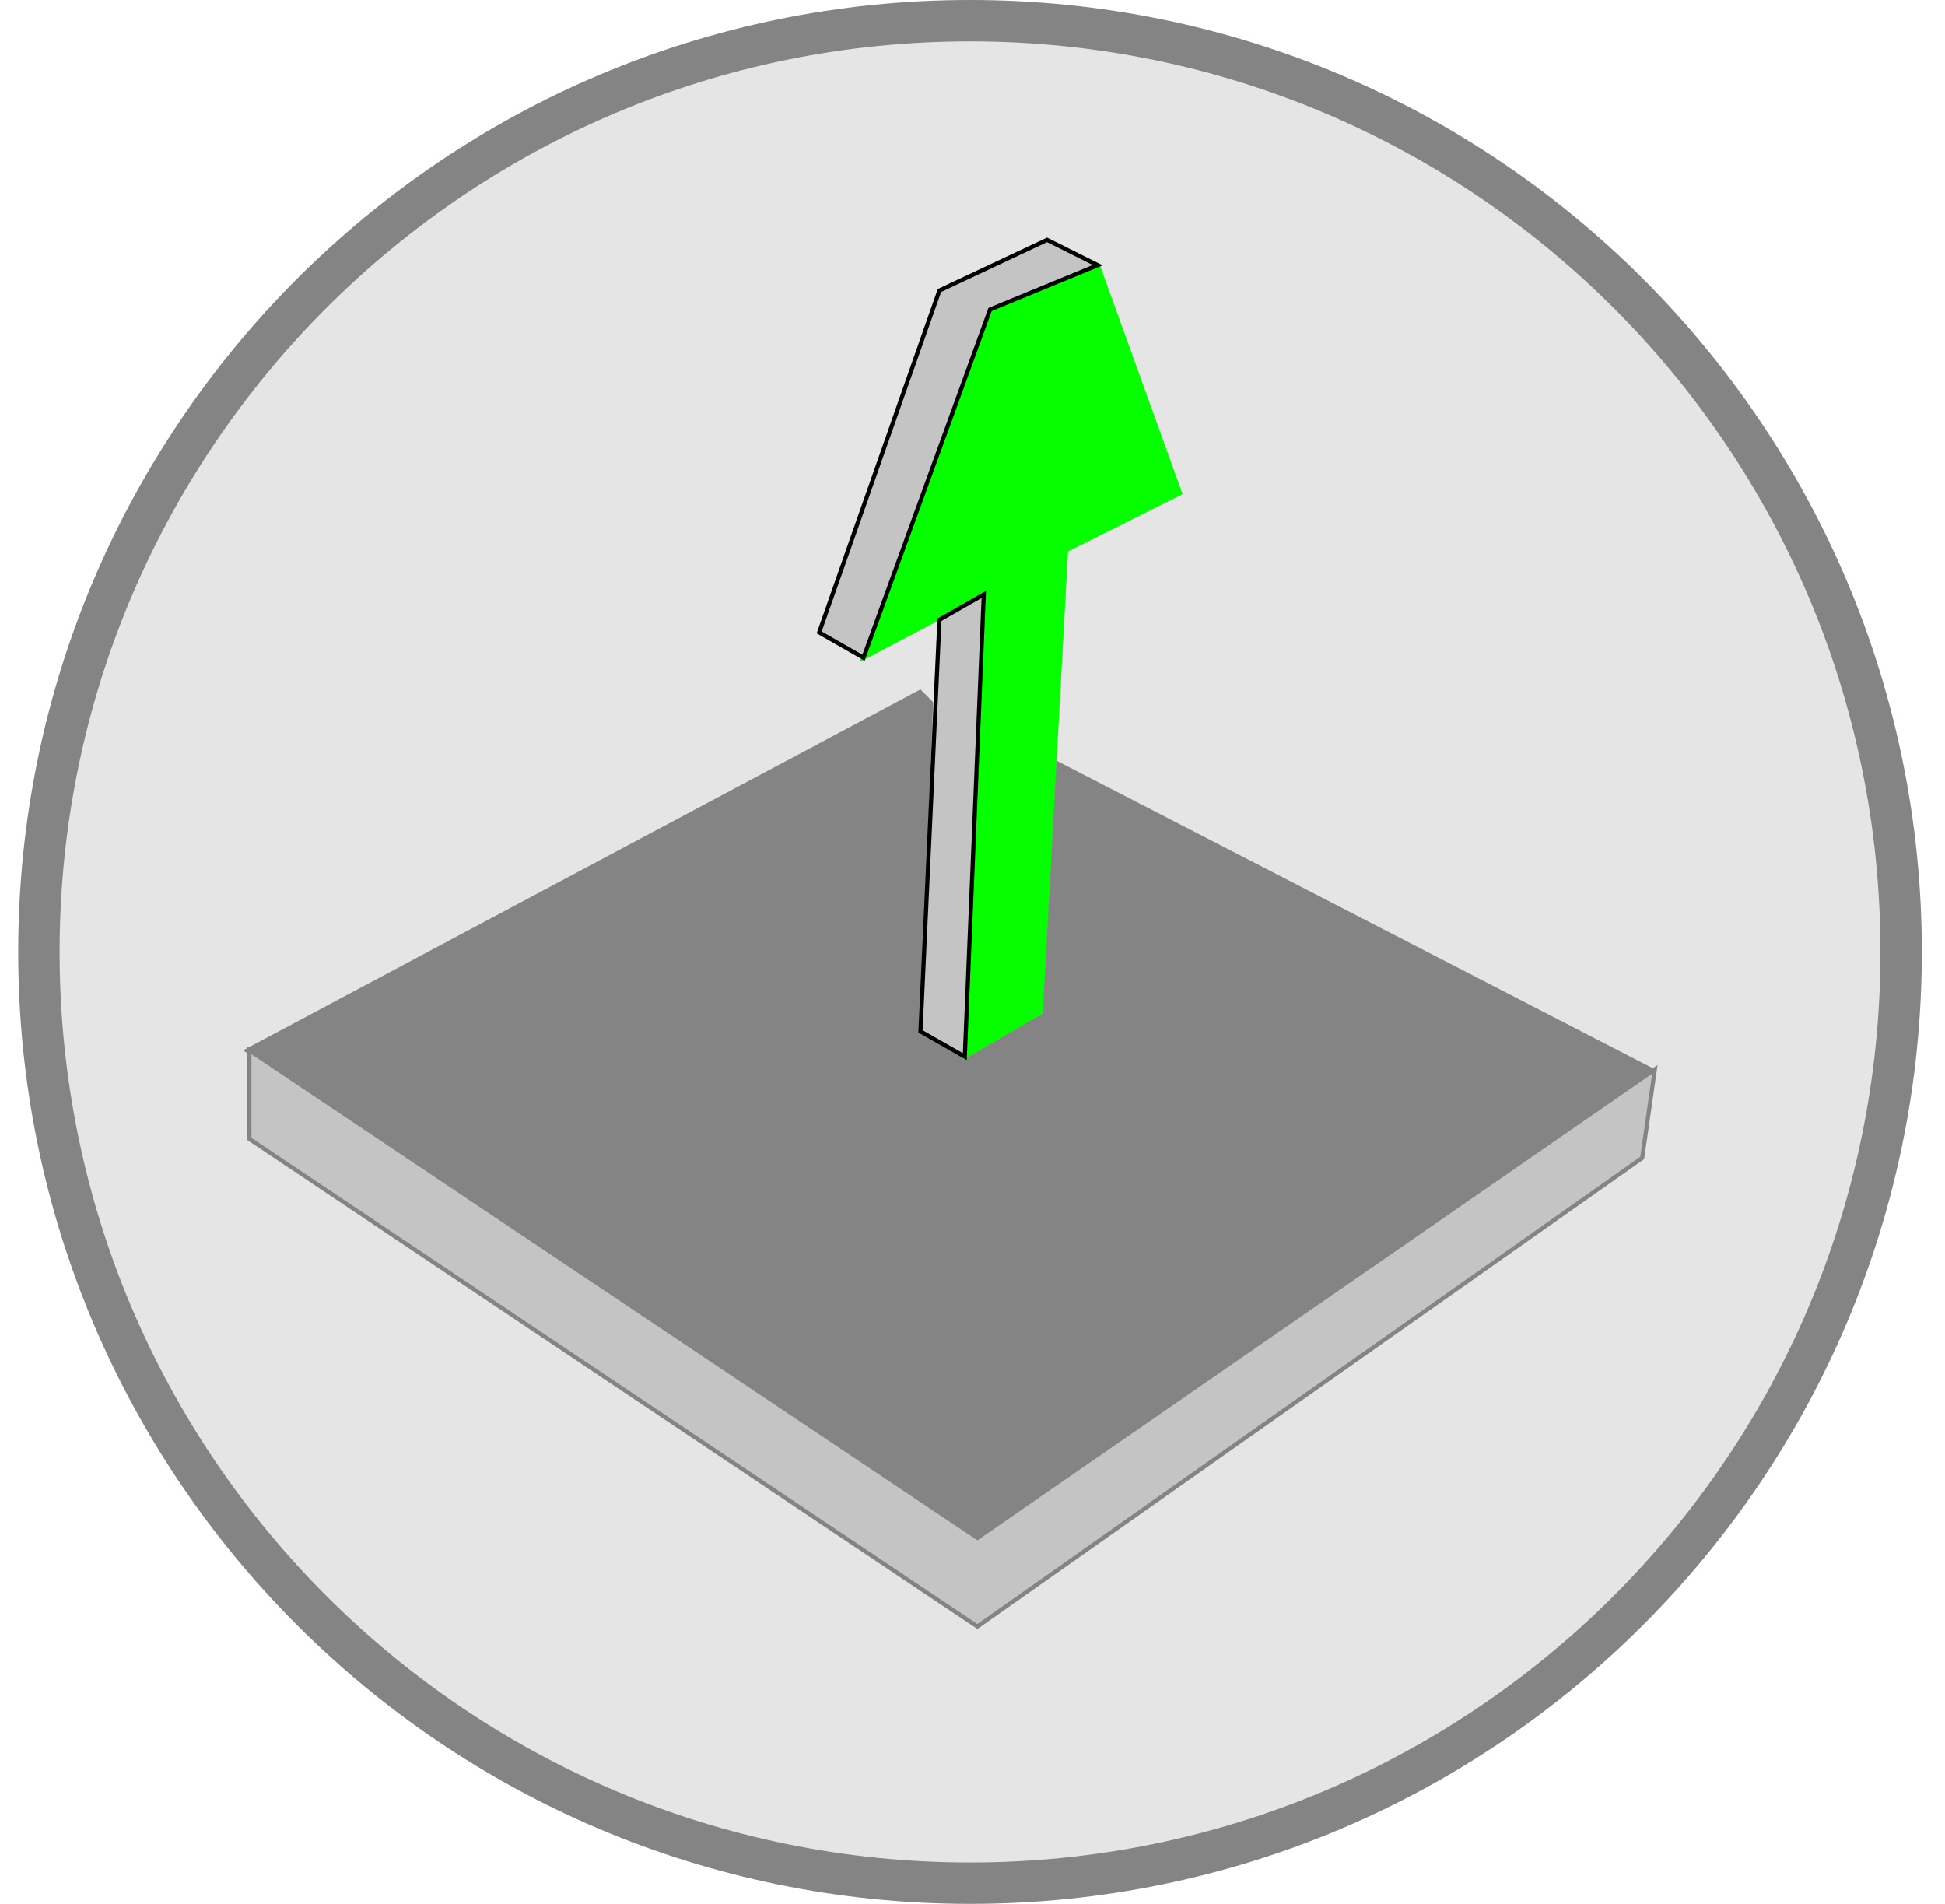
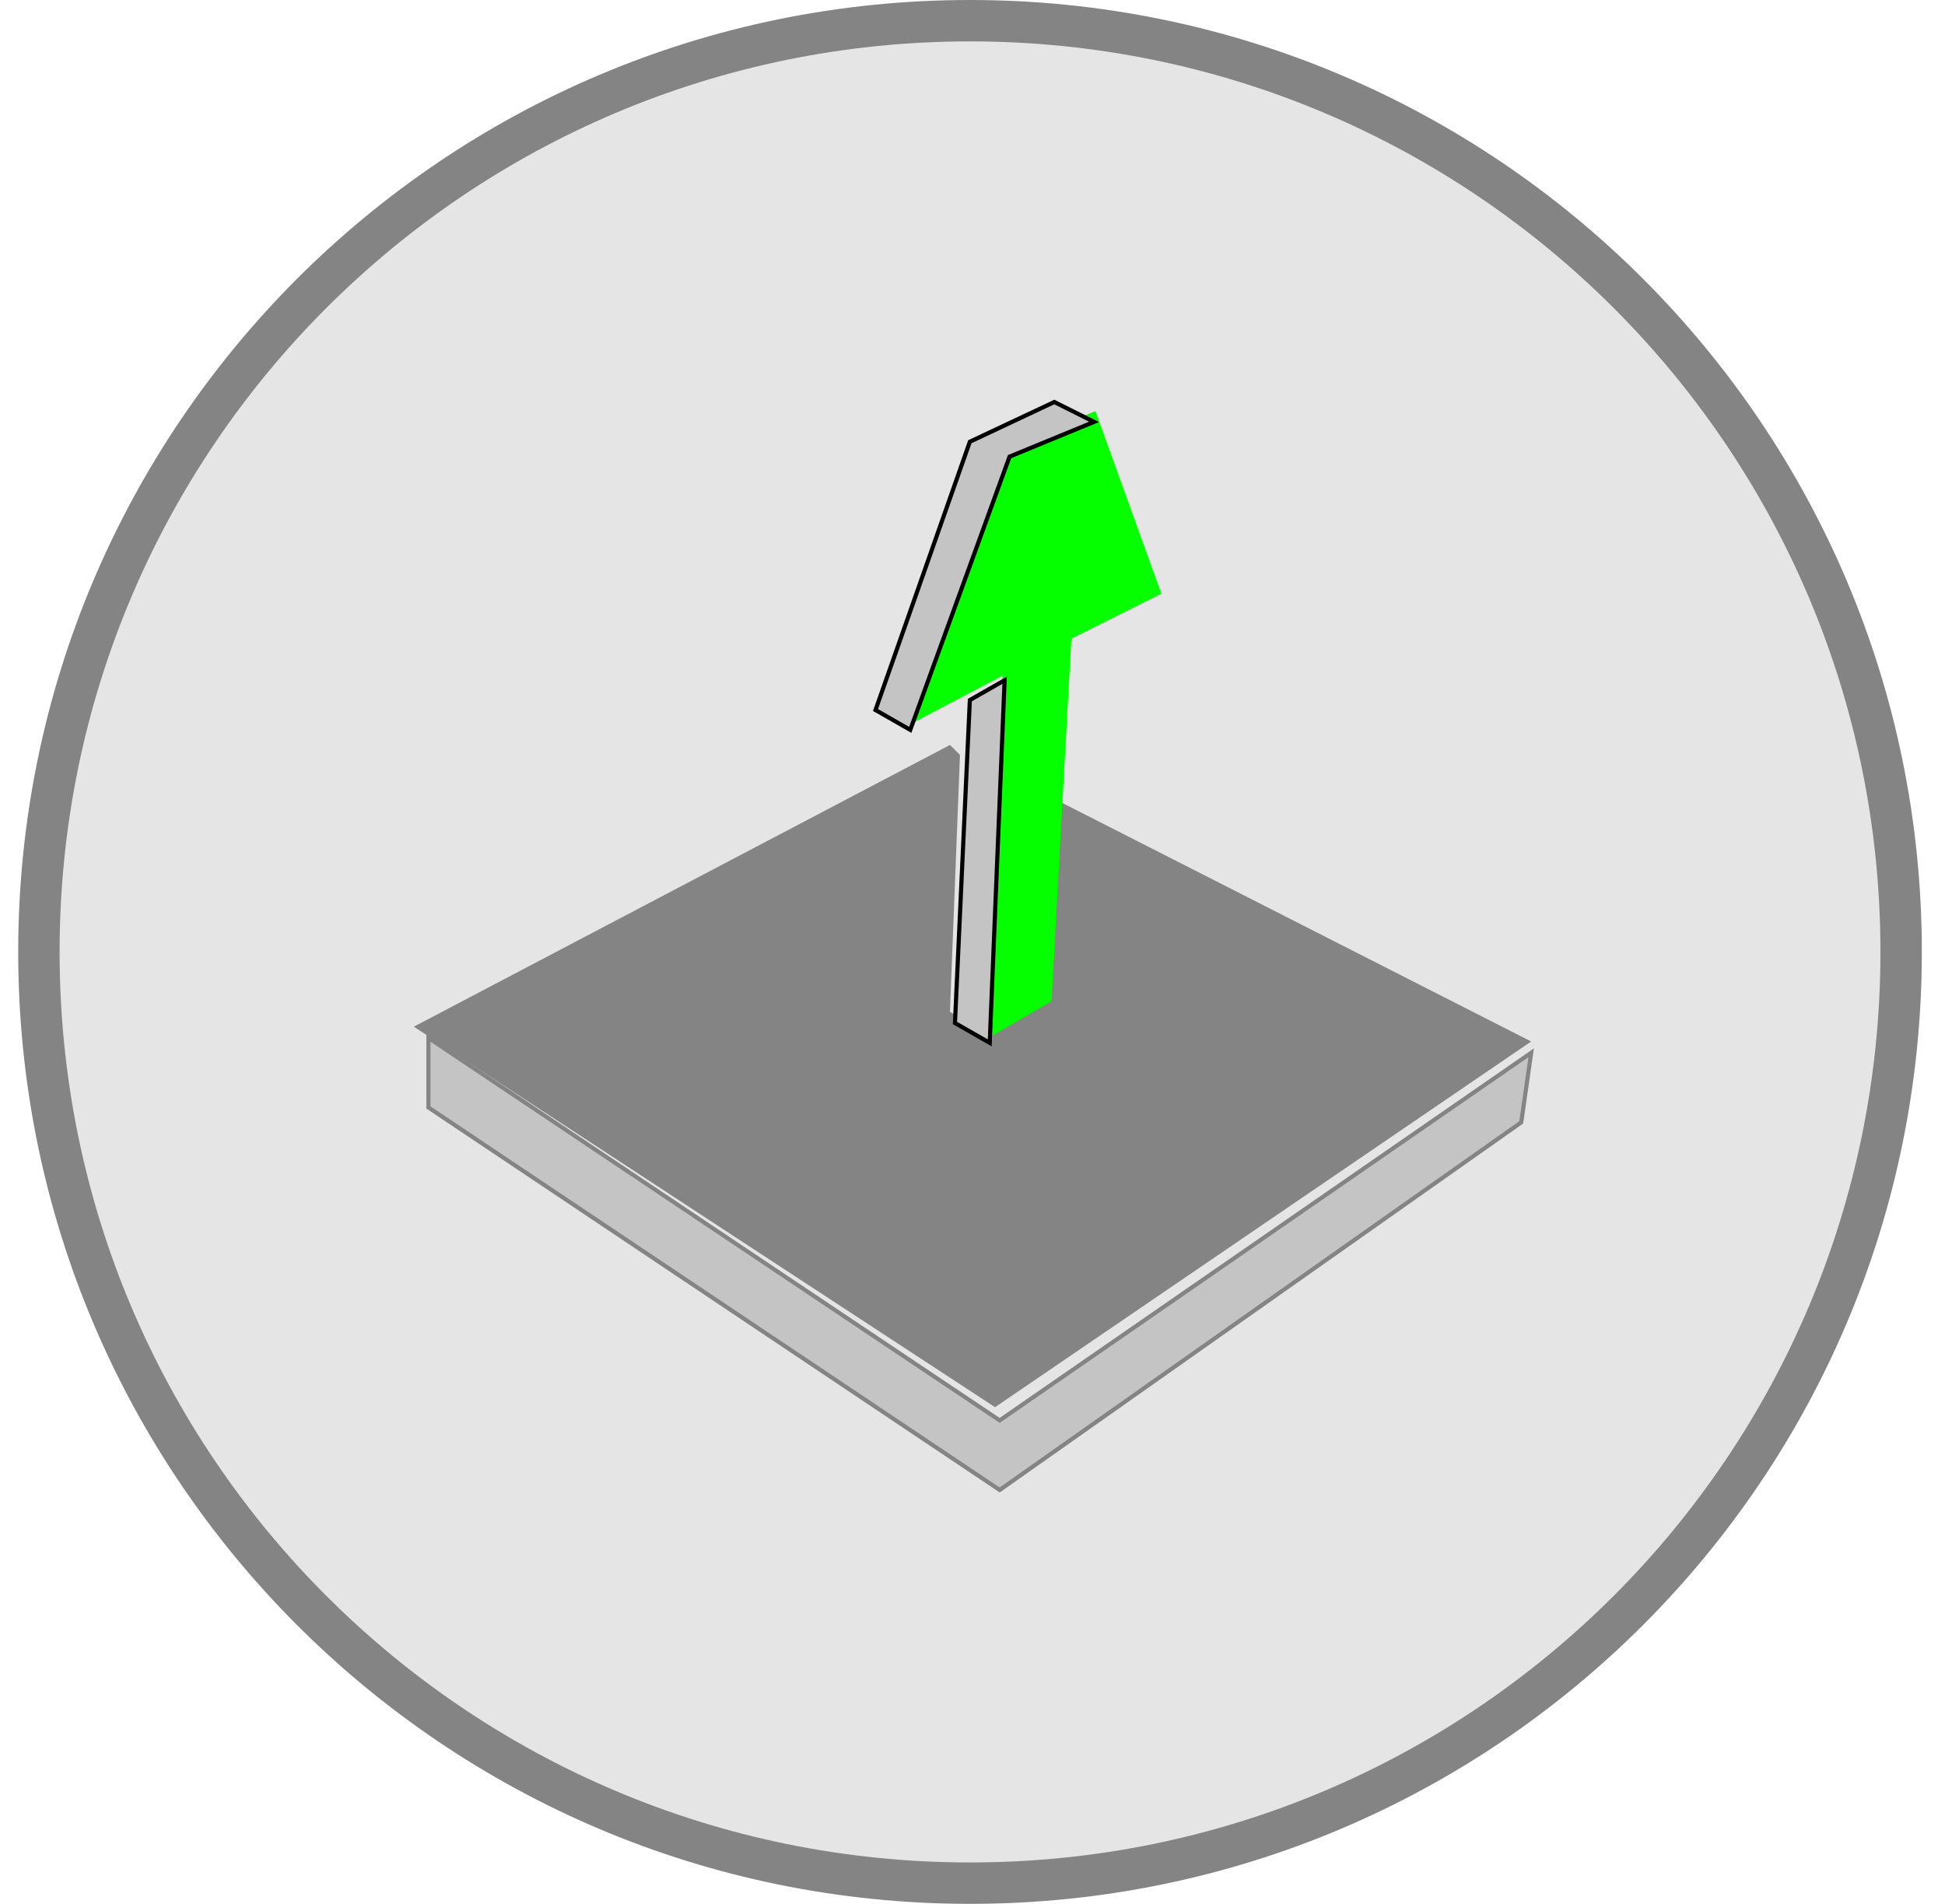
<svg xmlns="http://www.w3.org/2000/svg" width="47" height="46" viewBox="0 0 47 46" fill="none">
  <circle cx="23.44" cy="23" r="22.5" fill="#E5E5E5" stroke="#848484" />
-   <path d="M22.242 16.657L22.549 16.963L22.242 24.919L23.313 25.53L25.149 24.459L25.455 18.34L39.989 25.836L23.619 37.157L5.873 25.378L22.242 16.657Z" fill="#848484" />
-   <path d="M26.526 6.407L23.925 7.478L20.866 15.892L23.773 14.363L23.314 25.53L25.149 24.46L25.761 13.292L28.515 11.915L26.526 6.407Z" fill="#05FF00" stroke="#05FF00" stroke-width="0.1" />
-   <path d="M6.026 27.519V25.378L23.619 37.157L39.989 25.837L39.683 27.978L31.651 33.639L23.619 39.299L6.026 27.519Z" fill="#C4C4C4" stroke="#848484" stroke-width="0.1" />
-   <path d="M26.526 6.407L25.302 5.795L22.701 7.019L19.795 15.28L20.866 15.892L23.925 7.478L26.526 6.407Z" fill="#C4C4C4" stroke="black" stroke-width="0.1" />
-   <path d="M23.773 14.363L22.702 14.974L22.243 24.919L23.314 25.53L23.773 14.363Z" fill="#C4C4C4" stroke="black" stroke-width="0.1" />
+   <path d="M22.955 18L23.197 18.239L22.955 24.448L23.803 24.925L25.256 24.09L25.498 19.313L37 25.164L24.045 34L10 24.806L22.955 18Z" fill="#848484" />
+   <path d="M26.44 10L24.4 10.84L22 17.44L24.28 16.24L23.92 25L25.36 24.16L25.84 15.4L28 14.32L26.44 10Z" fill="#05FF00" stroke="#05FF00" stroke-width="0.1" />
+   <path d="M10.353 26.758V25.077L24.157 34.319L37 25.437L36.76 27.118L30.458 31.559L24.157 36L10.353 26.758Z" fill="#C4C4C4" stroke="#848484" stroke-width="0.1" />
+   <path d="M26.437 10.193L25.477 9.713L23.436 10.673L21.156 17.155L21.996 17.635L24.396 11.033L26.437 10.193Z" fill="#C4C4C4" stroke="black" stroke-width="0.1" />
+   <path d="M24.276 16.435L23.436 16.915L23.076 24.717L23.916 25.197L24.276 16.435Z" fill="#C4C4C4" stroke="black" stroke-width="0.1" />
</svg>
